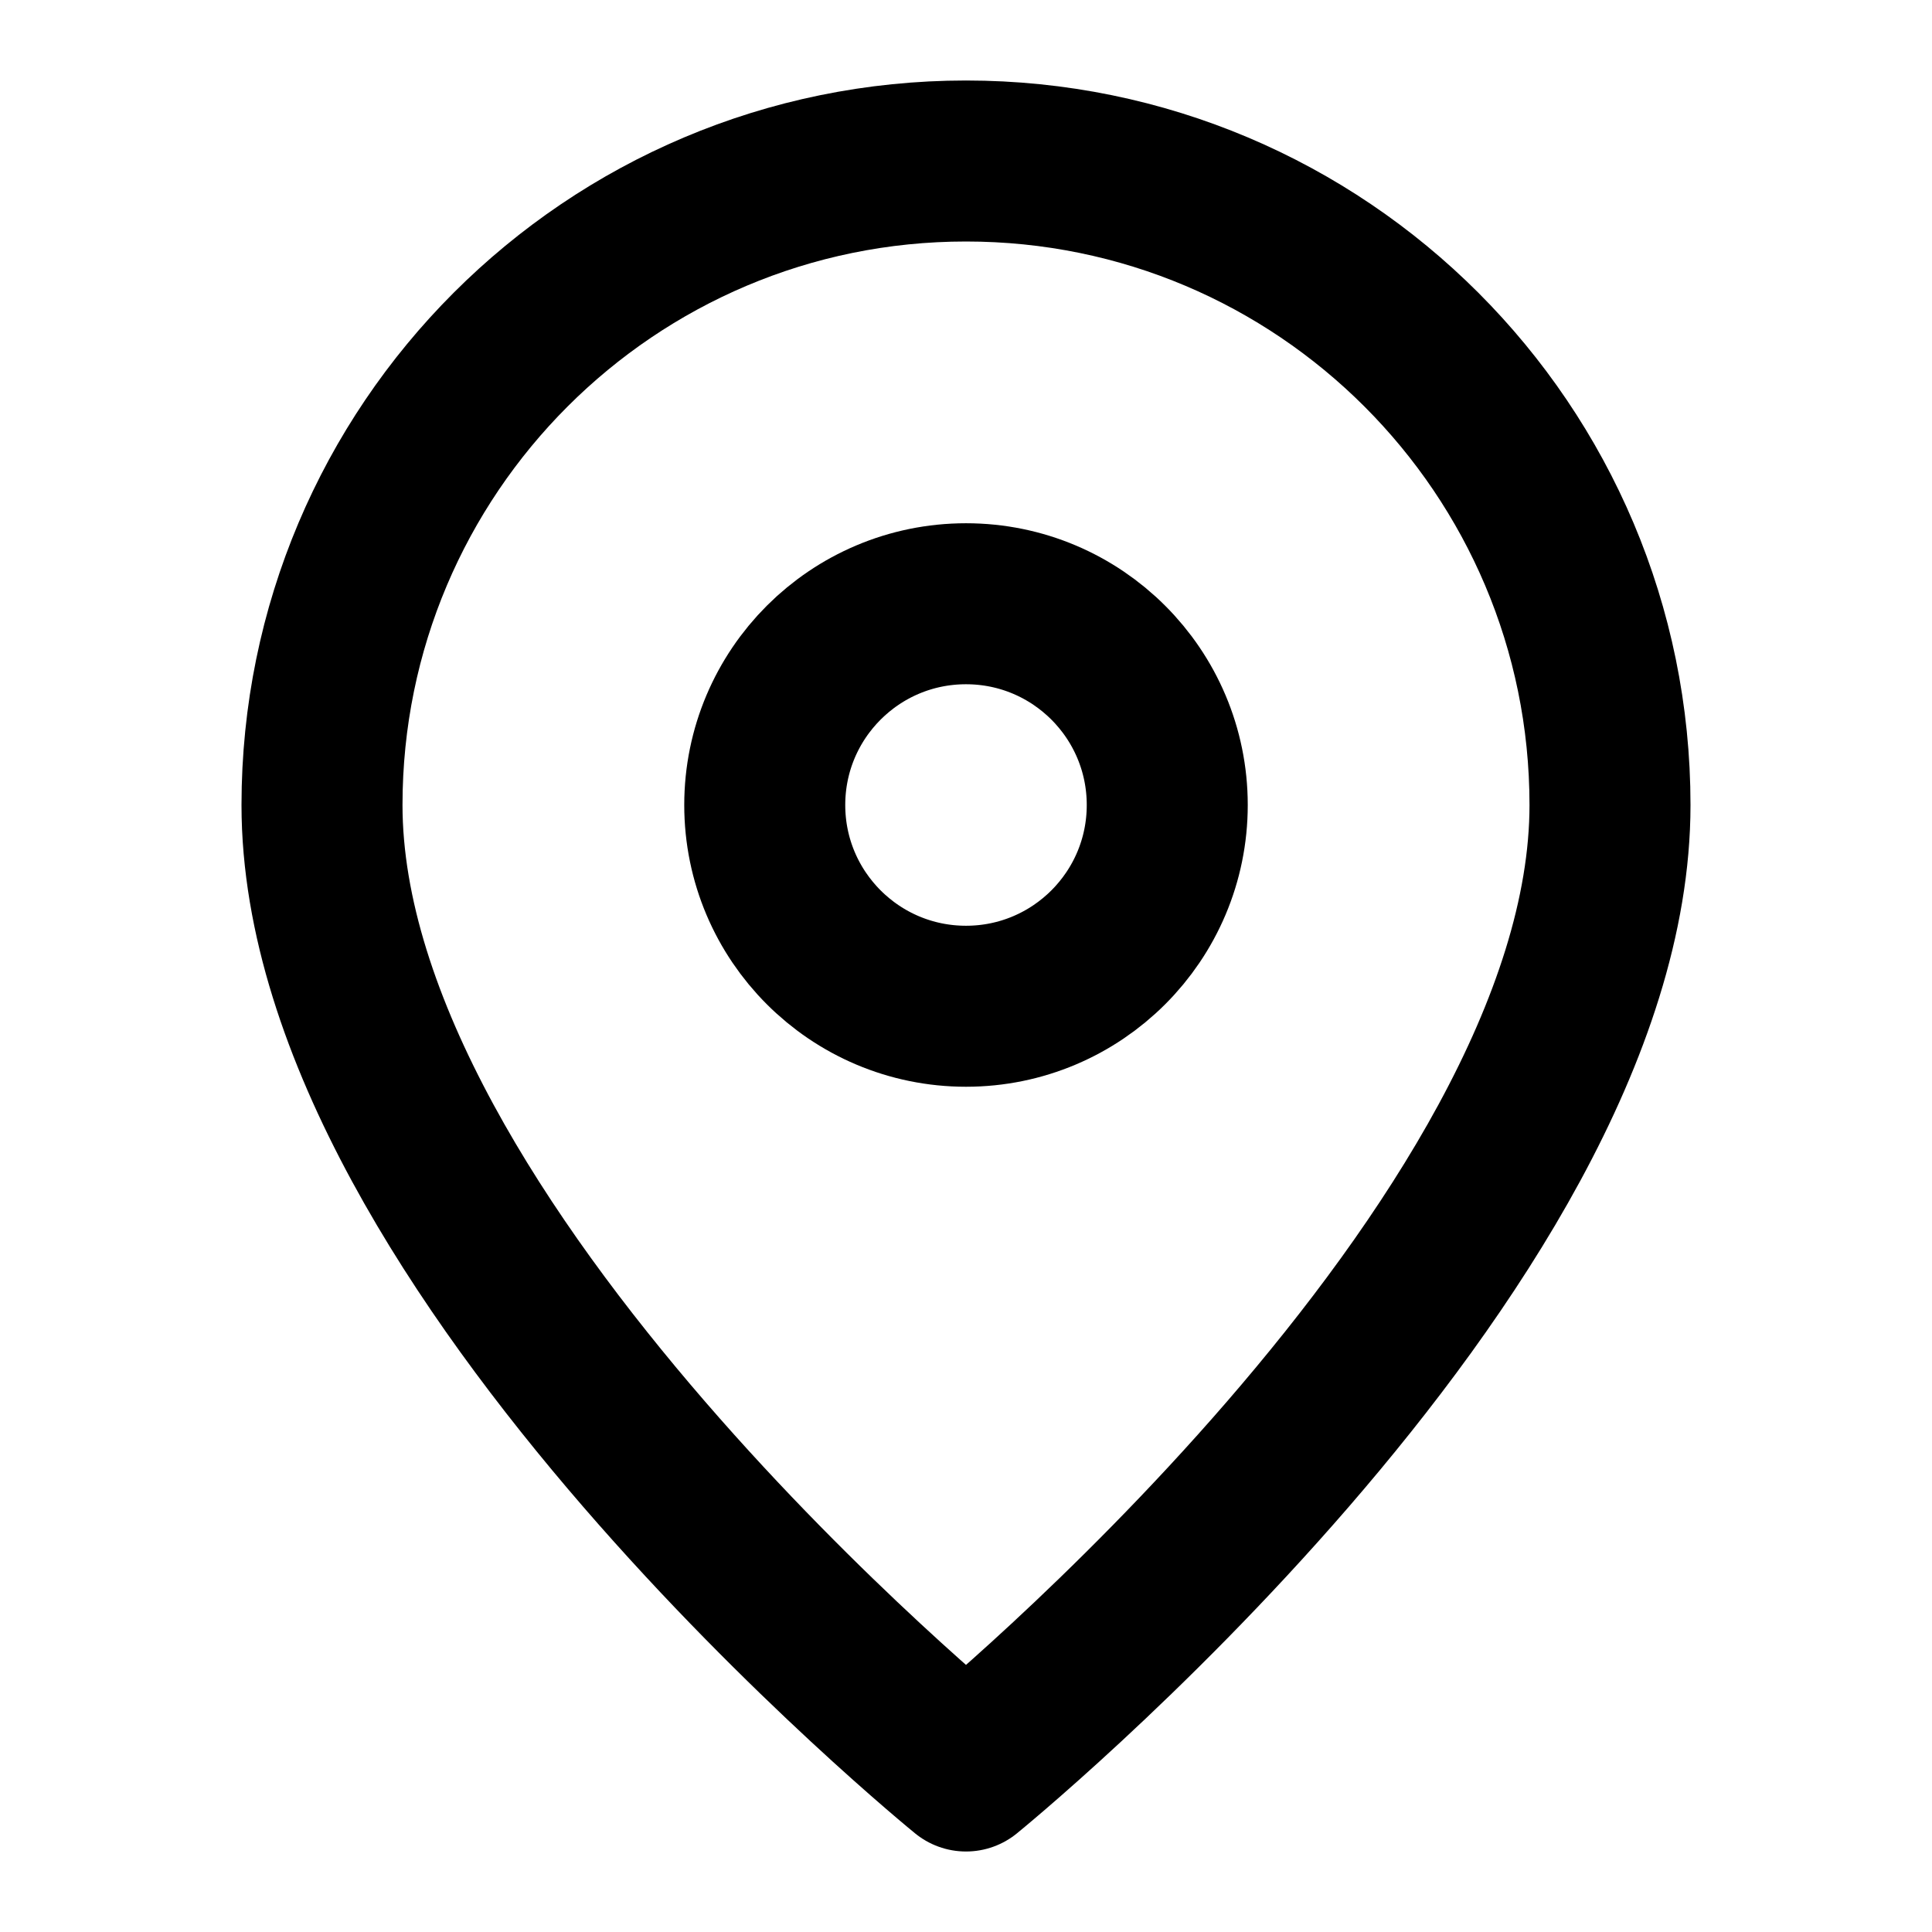
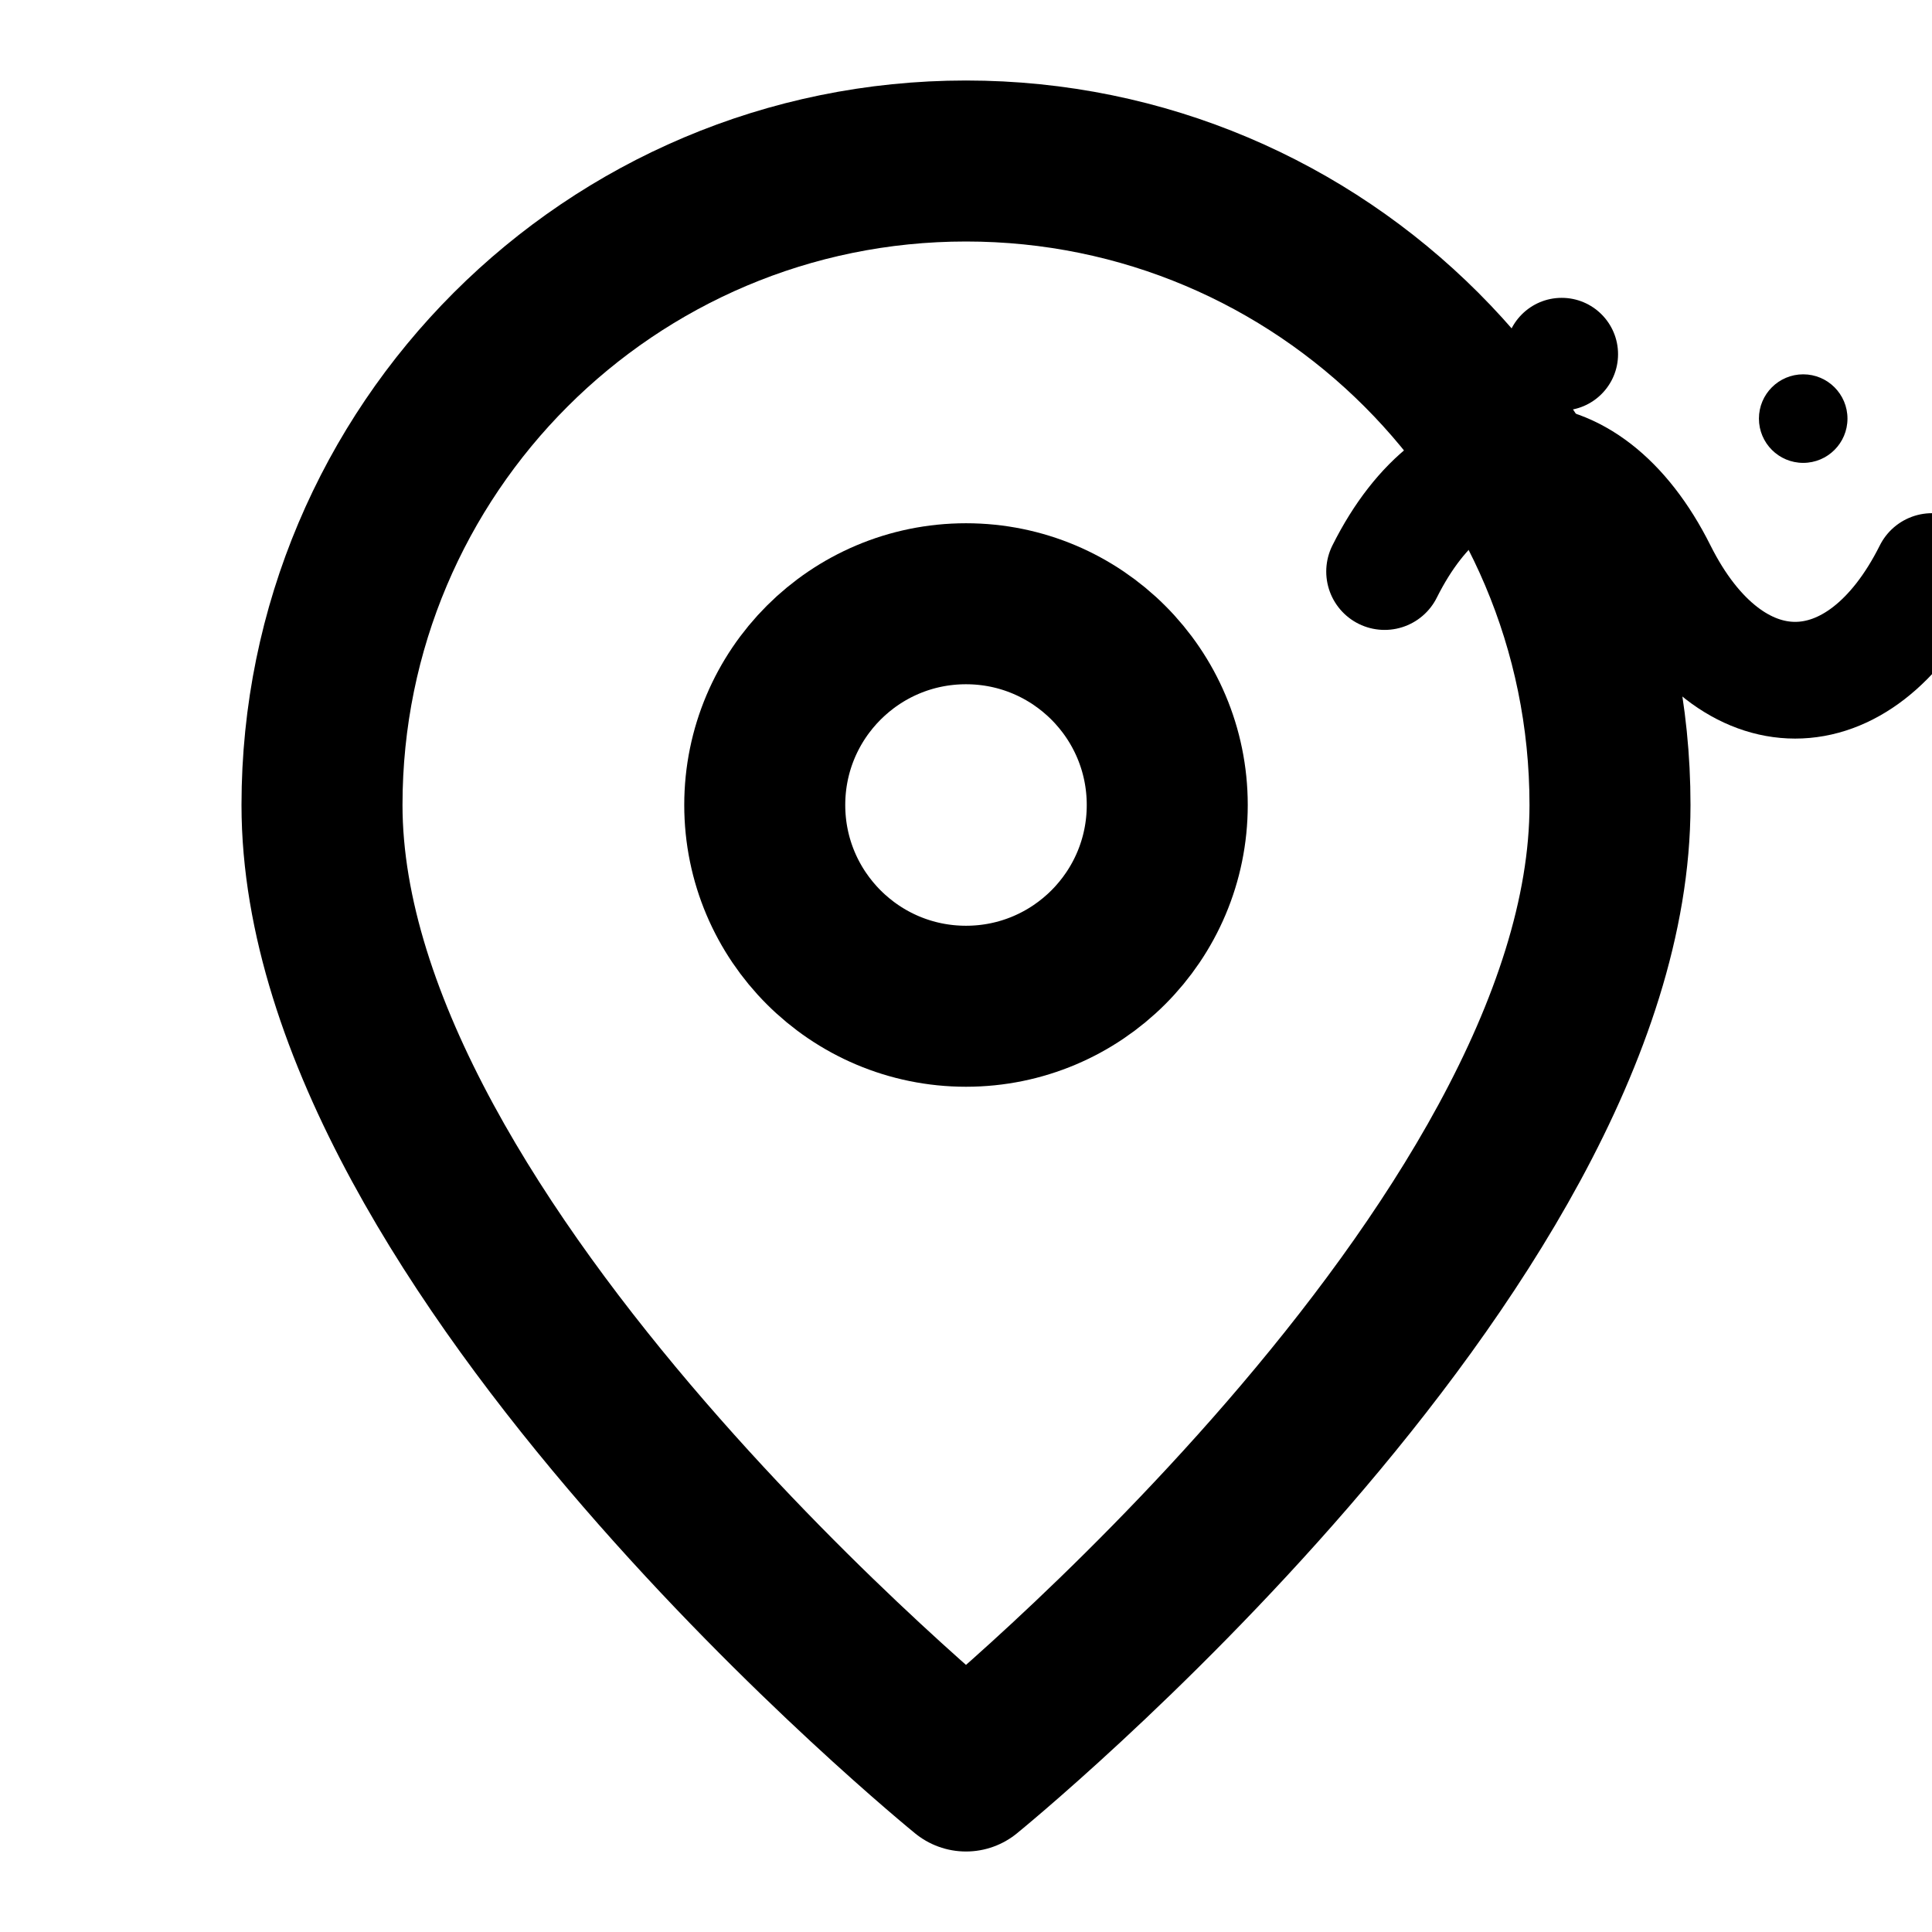
- <svg xmlns="http://www.w3.org/2000/svg" viewBox="0 0 24 24" fill="none" stroke="#000000" stroke-width="2" stroke-linecap="round" stroke-linejoin="round" role="img" aria-label="location icon">
+ <svg xmlns="http://www.w3.org/2000/svg" viewBox="0 0 24 24" fill="none" stroke="#000000" stroke-width="2" stroke-linecap="round" stroke-linejoin="round" role="img" aria-labelledby="title desc">
  <path d="M20 10c0 5.5-8 12-8 12S4 15.5 4 10a8 8 0 1 1 16 0Z" />
  <circle cx="12" cy="10" r="2.5" />
+   <g id="binzeo-signature" aria-label="Binzeo signature">
+     <path d="M17.2 7.1c.9-1.8 2.5-1.8 3.4 0s2.5 1.8 3.4 0" stroke-width="1.45" />
+     <circle cx="19.4" cy="4.4" r="0.7" fill="#000000" stroke="none" />
+     <circle cx="22.4" cy="5.2" r="0.55" fill="#000000" stroke="none" />
+     <circle cx="23.1" cy="8.2" r="0.45" fill="#000000" stroke="none" />
+   </g>
</svg>
